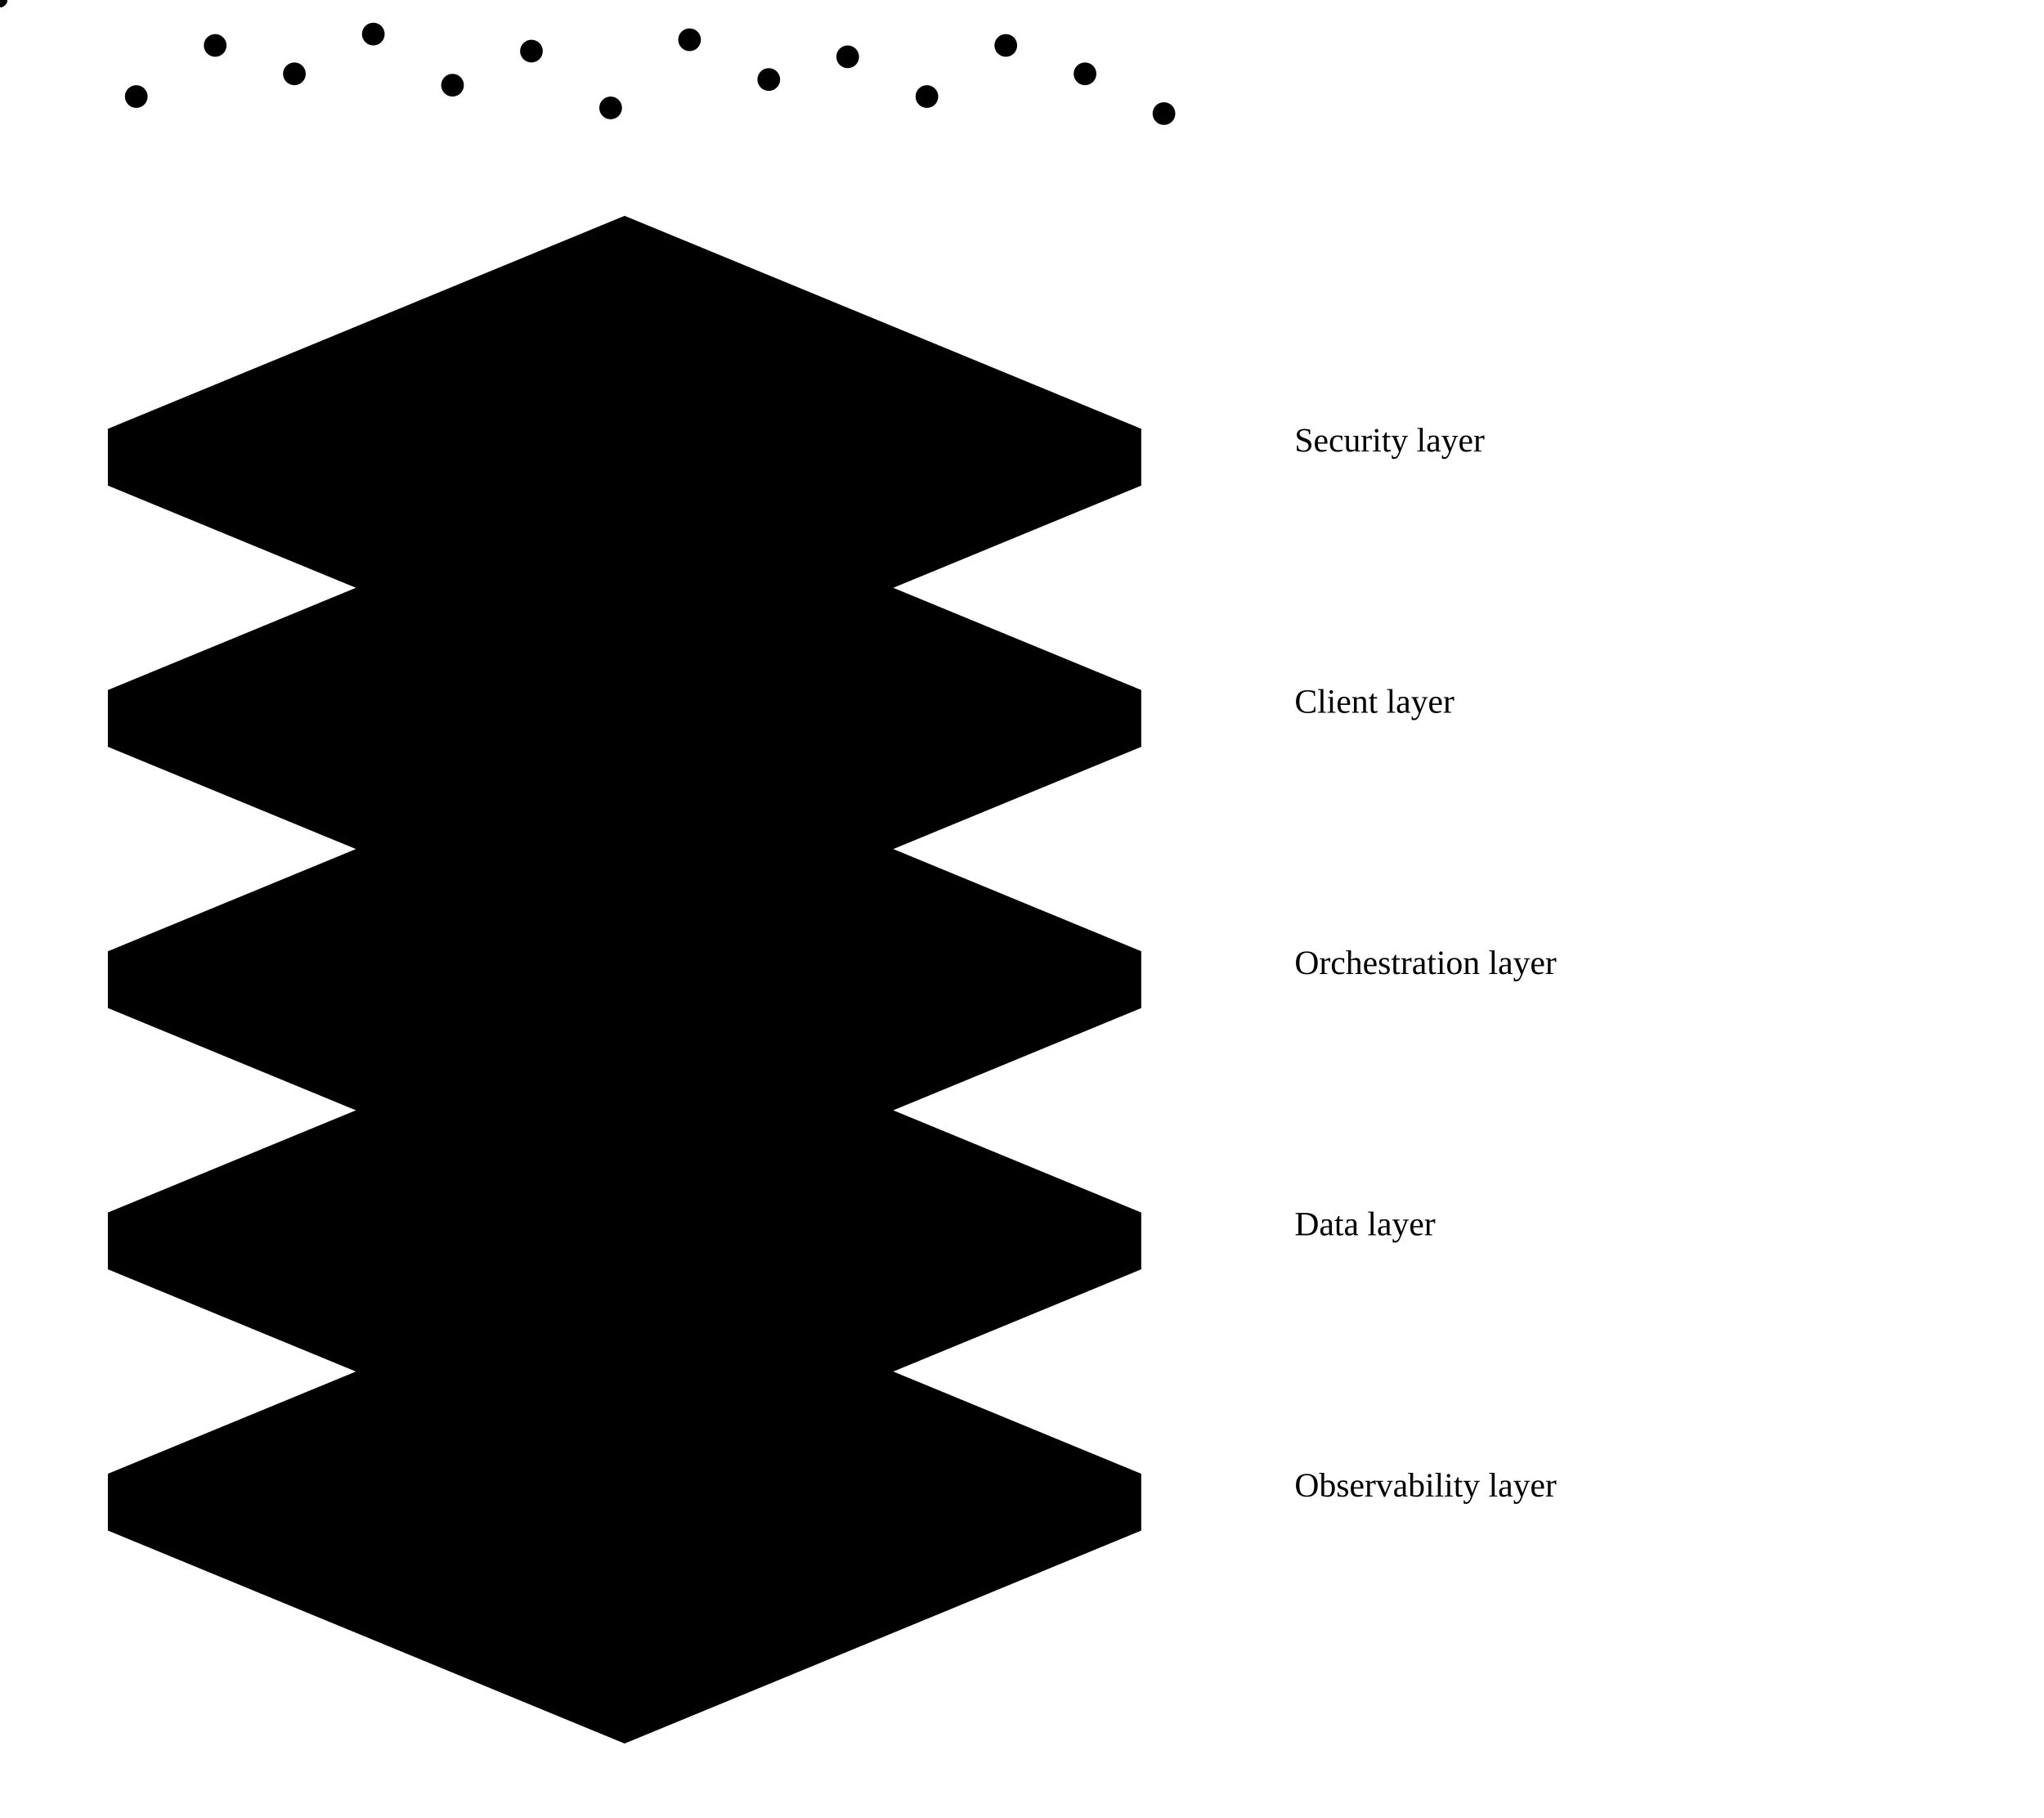
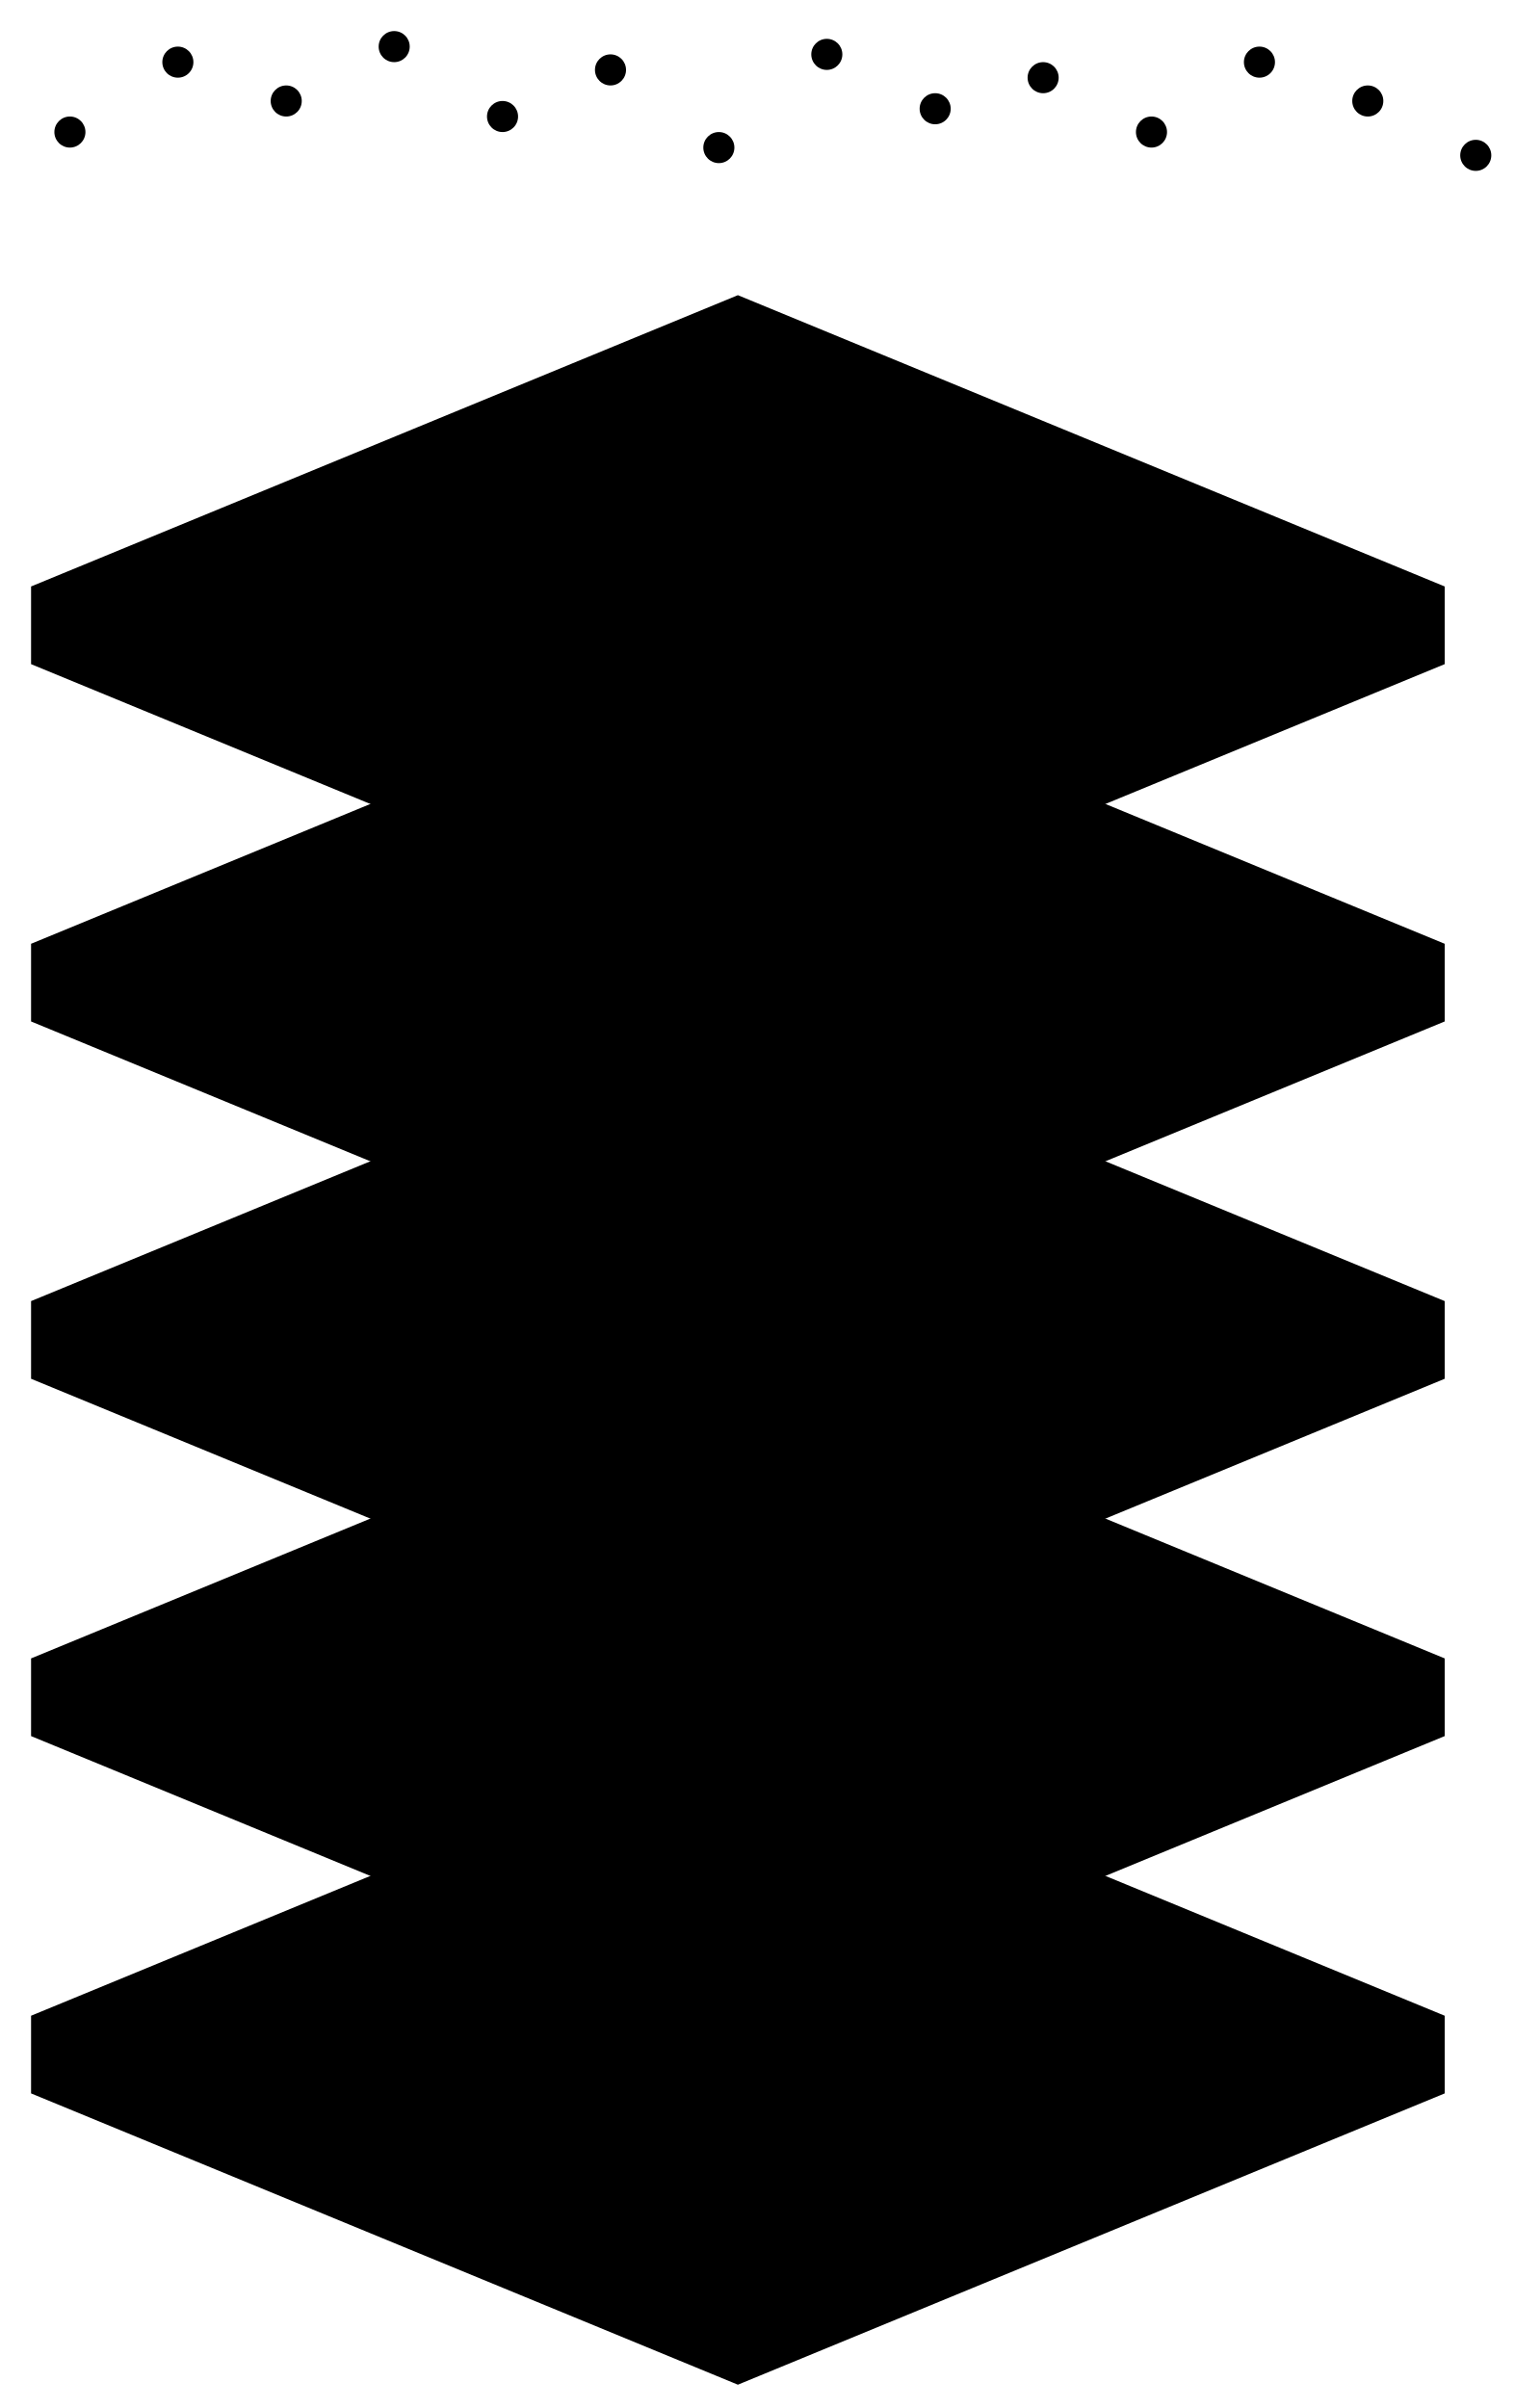
- <svg xmlns="http://www.w3.org/2000/svg" class="dusk-stack__diagram dusk-stack__diagram--wide" viewBox="0 0 720 640" role="img" aria-labelledby="dusk-stack-diagram-title">
+ <svg xmlns="http://www.w3.org/2000/svg" class="dusk-stack__diagram dusk-stack__diagram--narrow" viewBox="30 0 390 620" role="img" aria-labelledby="dusk-stack-diagram-title-narrow">
  <defs>
-     <symbol id="dusk-stack-icon-nightfall" viewBox="0 0 24 24">
+     <symbol id="dusk-stack-icon-nightfall-narrow" viewBox="0 0 24 24">
      <path d="M12 2.8 19.4 5.6v5.9c0 4.4-3.1 8-7.4 9.8-4.3-1.8-7.4-5.4-7.4-9.8V5.6Z" />
      <path d="M13.6 8.2a3.6 3.6 0 1 0 2.2 5.6 3 3 0 0 1-2.2-5.6Z" />
    </symbol>
-     <symbol id="dusk-stack-icon-dawn" viewBox="0 0 24 24">
+     <symbol id="dusk-stack-icon-dawn-narrow" viewBox="0 0 24 24">
      <path d="M7 17a5 5 0 0 1 10 0" />
      <path d="M2.5 17h19M5 21h14" />
      <path d="M12 3v6M9.2 5.8 12 3l2.8 2.8" />
      <path d="m4.9 10.3 1.4 1.4M19.1 10.3l-1.4 1.4" />
    </symbol>
-     <symbol id="dusk-stack-icon-twilight" viewBox="0 0 24 24">
+     <symbol id="dusk-stack-icon-twilight-narrow" viewBox="0 0 24 24">
      <path d="M7 17a5 5 0 0 1 10 0" />
      <path d="M2.5 17h19M5 21h14" />
      <path d="M9 9.5v-7M6.6 5 9 2.5l2.4 2.5M15 2.5v7M12.6 7 15 9.5l2.4-2.5" />
    </symbol>
-     <symbol id="dusk-stack-icon-data" viewBox="0 0 24 24">
+     <symbol id="dusk-stack-icon-data-narrow" viewBox="0 0 24 24">
      <ellipse cx="12" cy="5.5" rx="7.5" ry="2.8" />
      <path d="M4.5 5.5v13c0 1.5 3.4 2.8 7.5 2.8s7.5-1.3 7.5-2.8v-13" />
      <path d="M4.5 12c0 1.5 3.4 2.8 7.5 2.8s7.5-1.3 7.5-2.8" />
    </symbol>
-     <symbol id="dusk-stack-icon-observability" viewBox="0 0 24 24">
+     <symbol id="dusk-stack-icon-observability-narrow" viewBox="0 0 24 24">
      <path d="M2.2 12S5.8 5.2 12 5.2 21.8 12 21.8 12 18.2 18.8 12 18.8 2.2 12 2.2 12Z" />
      <circle cx="12" cy="12" r="3.2" />
    </symbol>
-     <linearGradient id="dusk-plate-nightfall" x1="0" y1="0" x2="0" y2="1">
+     <linearGradient id="dusk-plate-nightfall-narrow" x1="0" y1="0" x2="0" y2="1">
      <stop offset="0" stop-color="#4a5bc2" />
      <stop offset="1" stop-color="#28378f" />
    </linearGradient>
-     <linearGradient id="dusk-plate-dawn" x1="0" y1="0" x2="0" y2="1">
+     <linearGradient id="dusk-plate-dawn-narrow" x1="0" y1="0" x2="0" y2="1">
      <stop offset="0" stop-color="#fff1dc" />
      <stop offset="1" stop-color="#ffd9a8" />
    </linearGradient>
-     <linearGradient id="dusk-plate-twilight" x1="0" y1="0" x2="0" y2="1">
+     <linearGradient id="dusk-plate-twilight-narrow" x1="0" y1="0" x2="0" y2="1">
      <stop offset="0" stop-color="#dcaae0" />
      <stop offset="1" stop-color="#bf7fc6" />
    </linearGradient>
-     <linearGradient id="dusk-plate-data" x1="0" y1="0" x2="0" y2="1">
+     <linearGradient id="dusk-plate-data-narrow" x1="0" y1="0" x2="0" y2="1">
      <stop offset="0" stop-color="#93cdf4" />
      <stop offset="1" stop-color="#4ea6e6" />
    </linearGradient>
-     <linearGradient id="dusk-plate-observability" x1="0" y1="0" x2="0" y2="1">
+     <linearGradient id="dusk-plate-observability-narrow" x1="0" y1="0" x2="0" y2="1">
      <stop offset="0" stop-color="#ffffff" />
      <stop offset="1" stop-color="#e7ecf4" />
    </linearGradient>
  </defs>
  <g class="dusk-stack__fleet">
-     <path class="dusk-fleet__link" id="dusk-uplink-0" d="M48 34L150 152" />
-     <path class="dusk-fleet__link" id="dusk-uplink-1" d="M75.8 16L160.8 149" />
-     <path class="dusk-fleet__link" id="dusk-uplink-2" d="M103.7 26L171.5 155" />
-     <path class="dusk-fleet__link" id="dusk-uplink-3" d="M131.5 12L182.3 148" />
-     <path class="dusk-fleet__link" id="dusk-uplink-4" d="M159.4 30L193.1 153" />
-     <path class="dusk-fleet__link" id="dusk-uplink-5" d="M187.2 18L203.8 150" />
-     <path class="dusk-fleet__link" id="dusk-uplink-6" d="M215.1 38L214.6 156" />
-     <path class="dusk-fleet__link" id="dusk-uplink-7" d="M242.9 14L225.4 149" />
-     <path class="dusk-fleet__link" id="dusk-uplink-8" d="M270.8 28L236.2 154" />
-     <path class="dusk-fleet__link" id="dusk-uplink-9" d="M298.6 20L246.9 151" />
-     <path class="dusk-fleet__link" id="dusk-uplink-10" d="M326.5 34L257.7 155" />
-     <path class="dusk-fleet__link" id="dusk-uplink-11" d="M354.3 16L268.5 148" />
-     <path class="dusk-fleet__link" id="dusk-uplink-12" d="M382.2 26L279.2 152" />
-     <path class="dusk-fleet__link" id="dusk-uplink-13" d="M410 40L290 150" />
+     <path class="dusk-fleet__link" id="dusk-uplink-0-narrow" d="M48 34L150 152" />
+     <path class="dusk-fleet__link" id="dusk-uplink-1-narrow" d="M75.8 16L160.8 149" />
+     <path class="dusk-fleet__link" id="dusk-uplink-2-narrow" d="M103.7 26L171.5 155" />
+     <path class="dusk-fleet__link" id="dusk-uplink-3-narrow" d="M131.5 12L182.3 148" />
+     <path class="dusk-fleet__link" id="dusk-uplink-4-narrow" d="M159.4 30L193.1 153" />
+     <path class="dusk-fleet__link" id="dusk-uplink-5-narrow" d="M187.2 18L203.8 150" />
+     <path class="dusk-fleet__link" id="dusk-uplink-6-narrow" d="M215.1 38L214.6 156" />
+     <path class="dusk-fleet__link" id="dusk-uplink-7-narrow" d="M242.9 14L225.4 149" />
+     <path class="dusk-fleet__link" id="dusk-uplink-8-narrow" d="M270.8 28L236.2 154" />
+     <path class="dusk-fleet__link" id="dusk-uplink-9-narrow" d="M298.6 20L246.9 151" />
+     <path class="dusk-fleet__link" id="dusk-uplink-10-narrow" d="M326.5 34L257.7 155" />
+     <path class="dusk-fleet__link" id="dusk-uplink-11-narrow" d="M354.3 16L268.5 148" />
+     <path class="dusk-fleet__link" id="dusk-uplink-12-narrow" d="M382.2 26L279.2 152" />
+     <path class="dusk-fleet__link" id="dusk-uplink-13-narrow" d="M410 40L290 150" />
    <circle class="dusk-packet" r="2.5">
      <animateMotion dur="4.2s" begin="-0.0s" repeatCount="indefinite" keyPoints="0;1;1" keyTimes="0;0.45;1" calcMode="linear">
-         <mpath href="#dusk-uplink-0" />
+         <mpath href="#dusk-uplink-0-narrow" />
      </animateMotion>
    </circle>
    <circle class="dusk-packet" r="2.5">
      <animateMotion dur="5.4s" begin="-2.3s" repeatCount="indefinite" keyPoints="0;1;1" keyTimes="0;0.45;1" calcMode="linear">
-         <mpath href="#dusk-uplink-2" />
+         <mpath href="#dusk-uplink-2-narrow" />
      </animateMotion>
    </circle>
    <circle class="dusk-packet" r="2.5">
      <animateMotion dur="4.8s" begin="-4.1s" repeatCount="indefinite" keyPoints="0;1;1" keyTimes="0;0.45;1" calcMode="linear">
-         <mpath href="#dusk-uplink-4" />
+         <mpath href="#dusk-uplink-4-narrow" />
      </animateMotion>
    </circle>
    <circle class="dusk-packet" r="2.5">
      <animateMotion dur="6.0s" begin="-1.2s" repeatCount="indefinite" keyPoints="0;1;1" keyTimes="0;0.45;1" calcMode="linear">
-         <mpath href="#dusk-uplink-6" />
+         <mpath href="#dusk-uplink-6-narrow" />
      </animateMotion>
    </circle>
    <circle class="dusk-packet" r="2.5">
      <animateMotion dur="5.1s" begin="-3.4s" repeatCount="indefinite" keyPoints="0;1;1" keyTimes="0;0.45;1" calcMode="linear">
-         <mpath href="#dusk-uplink-8" />
+         <mpath href="#dusk-uplink-8-narrow" />
      </animateMotion>
    </circle>
    <circle class="dusk-packet" r="2.5">
      <animateMotion dur="4.5s" begin="-0.7s" repeatCount="indefinite" keyPoints="0;1;1" keyTimes="0;0.45;1" calcMode="linear">
-         <mpath href="#dusk-uplink-10" />
+         <mpath href="#dusk-uplink-10-narrow" />
      </animateMotion>
    </circle>
    <circle class="dusk-packet" r="2.5">
      <animateMotion dur="5.7s" begin="-2.9s" repeatCount="indefinite" keyPoints="0;1;1" keyTimes="0;0.45;1" calcMode="linear">
-         <mpath href="#dusk-uplink-12" />
+         <mpath href="#dusk-uplink-12-narrow" />
      </animateMotion>
    </circle>
    <circle class="dusk-stack__node" cx="48" cy="34" r="4" />
    <circle class="dusk-stack__node" cx="75.8" cy="16" r="4" />
    <circle class="dusk-stack__node" cx="103.7" cy="26" r="4" />
    <circle class="dusk-stack__node" cx="131.5" cy="12" r="4" />
    <circle class="dusk-stack__node" cx="159.4" cy="30" r="4" />
    <circle class="dusk-stack__node" cx="187.2" cy="18" r="4" />
    <circle class="dusk-stack__node" cx="215.1" cy="38" r="4" />
    <circle class="dusk-stack__node" cx="242.9" cy="14" r="4" />
    <circle class="dusk-stack__node" cx="270.8" cy="28" r="4" />
    <circle class="dusk-stack__node" cx="298.6" cy="20" r="4" />
    <circle class="dusk-stack__node" cx="326.5" cy="34" r="4" />
    <circle class="dusk-stack__node" cx="354.3" cy="16" r="4" />
    <circle class="dusk-stack__node" cx="382.2" cy="26" r="4" />
    <circle class="dusk-stack__node" cx="410" cy="40" r="4" />
  </g>
  <g class="dusk-plate" data-layer="observability">
    <polygon class="dusk-plate__left" fill="#c9d2e0" stroke="#c9d2e0" stroke-width="1.5" stroke-linejoin="round" points="40,520 220,594 220,612 40,538" />
    <polygon class="dusk-plate__right" fill="#adb8c9" stroke="#adb8c9" stroke-width="1.5" stroke-linejoin="round" points="220,594 400,520 400,538 220,612" />
-     <polygon class="dusk-plate__top" fill="url(#dusk-plate-observability)" points="220,446 400,520 220,594 40,520" />
+     <polygon class="dusk-plate__top" fill="url(#dusk-plate-observability-narrow)" points="220,446 400,520 220,594 40,520" />
    <polygon class="dusk-plate__veil" points="220,444 402,519 402,539 220,614 38,539 38,519" />
    <g class="dusk-plate__print" transform="matrix(0.925 0.38 -0.925 0.38 69.6 520)" style="--dusk-print: #4a5668">
-       <use class="dusk-plate__print-icon" href="#dusk-stack-icon-observability" x="0" y="-16" width="18" height="18" />
+       <use class="dusk-plate__print-icon" href="#dusk-stack-icon-observability-narrow" x="0" y="-16" width="18" height="18" />
      <text x="24" y="0">Observability</text>
    </g>
-     <path class="dusk-plate__leader" d="M414 520H444" />
-     <text class="dusk-plate__name" x="456" y="527">Observability layer</text>
  </g>
  <g class="dusk-plate" data-layer="data">
    <polygon class="dusk-plate__left" fill="#3b8bc8" stroke="#3b8bc8" stroke-width="1.5" stroke-linejoin="round" points="40,428 220,502 220,520 40,446" />
    <polygon class="dusk-plate__right" fill="#2f70a3" stroke="#2f70a3" stroke-width="1.5" stroke-linejoin="round" points="220,502 400,428 400,446 220,520" />
-     <polygon class="dusk-plate__top" fill="url(#dusk-plate-data)" points="220,354 400,428 220,502 40,428" />
+     <polygon class="dusk-plate__top" fill="url(#dusk-plate-data-narrow)" points="220,354 400,428 220,502 40,428" />
    <polygon class="dusk-plate__veil" points="220,352 402,427 402,447 220,522 38,447 38,427" />
    <g class="dusk-plate__print" transform="matrix(0.925 0.38 -0.925 0.38 69.6 428)" style="--dusk-print: #0d3a5e">
-       <use class="dusk-plate__print-icon" href="#dusk-stack-icon-data" x="0" y="-16" width="18" height="18" />
+       <use class="dusk-plate__print-icon" href="#dusk-stack-icon-data-narrow" x="0" y="-16" width="18" height="18" />
      <text x="24" y="0">Data</text>
    </g>
-     <path class="dusk-plate__leader" d="M414 428H444" />
-     <text class="dusk-plate__name" x="456" y="435">Data layer</text>
  </g>
  <g class="dusk-plate" data-layer="twilight">
    <polygon class="dusk-plate__left" fill="#9d64a4" stroke="#9d64a4" stroke-width="1.5" stroke-linejoin="round" points="40,336 220,410 220,428 40,354" />
    <polygon class="dusk-plate__right" fill="#7f4f85" stroke="#7f4f85" stroke-width="1.5" stroke-linejoin="round" points="220,410 400,336 400,354 220,428" />
-     <polygon class="dusk-plate__top" fill="url(#dusk-plate-twilight)" points="220,262 400,336 220,410 40,336" />
+     <polygon class="dusk-plate__top" fill="url(#dusk-plate-twilight-narrow)" points="220,262 400,336 220,410 40,336" />
    <polygon class="dusk-plate__veil" points="220,260 402,335 402,355 220,430 38,355 38,335" />
    <g class="dusk-plate__print" transform="matrix(0.925 0.38 -0.925 0.38 69.6 336)" style="--dusk-print: #45214a">
-       <use class="dusk-plate__print-icon" href="#dusk-stack-icon-twilight" x="0" y="-16" width="18" height="18" />
+       <use class="dusk-plate__print-icon" href="#dusk-stack-icon-twilight-narrow" x="0" y="-16" width="18" height="18" />
      <text x="24" y="0">Twilight</text>
    </g>
-     <path class="dusk-plate__leader" d="M414 336H444" />
-     <text class="dusk-plate__name" x="456" y="343">Orchestration layer</text>
  </g>
  <g class="dusk-plate" data-layer="dawn">
    <polygon class="dusk-plate__left" fill="#e7bb84" stroke="#e7bb84" stroke-width="1.5" stroke-linejoin="round" points="40,244 220,318 220,336 40,262" />
    <polygon class="dusk-plate__right" fill="#c99d68" stroke="#c99d68" stroke-width="1.5" stroke-linejoin="round" points="220,318 400,244 400,262 220,336" />
-     <polygon class="dusk-plate__top" fill="url(#dusk-plate-dawn)" points="220,170 400,244 220,318 40,244" />
+     <polygon class="dusk-plate__top" fill="url(#dusk-plate-dawn-narrow)" points="220,170 400,244 220,318 40,244" />
    <polygon class="dusk-plate__veil" points="220,168 402,243 402,263 220,338 38,263 38,243" />
    <g class="dusk-plate__print" transform="matrix(0.925 0.38 -0.925 0.38 69.6 244)" style="--dusk-print: #7a4a12">
-       <use class="dusk-plate__print-icon" href="#dusk-stack-icon-dawn" x="0" y="-16" width="18" height="18" />
+       <use class="dusk-plate__print-icon" href="#dusk-stack-icon-dawn-narrow" x="0" y="-16" width="18" height="18" />
      <text x="24" y="0">Dawn</text>
    </g>
-     <path class="dusk-plate__leader" d="M414 244H444" />
-     <text class="dusk-plate__name" x="456" y="251">Client layer</text>
  </g>
  <g class="dusk-plate" data-layer="nightfall">
    <polygon class="dusk-plate__left" fill="#1f2b72" stroke="#1f2b72" stroke-width="1.5" stroke-linejoin="round" points="40,152 220,226 220,244 40,170" />
    <polygon class="dusk-plate__right" fill="#172057" stroke="#172057" stroke-width="1.5" stroke-linejoin="round" points="220,226 400,152 400,170 220,244" />
-     <polygon class="dusk-plate__top" fill="url(#dusk-plate-nightfall)" points="220,78 400,152 220,226 40,152" />
+     <polygon class="dusk-plate__top" fill="url(#dusk-plate-nightfall-narrow)" points="220,78 400,152 220,226 40,152" />
    <polygon class="dusk-plate__veil" points="220,76 402,151 402,171 220,246 38,171 38,151" />
    <g class="dusk-plate__print" transform="matrix(0.925 0.38 -0.925 0.38 69.6 152)" style="--dusk-print: #f7f1d8">
-       <use class="dusk-plate__print-icon" href="#dusk-stack-icon-nightfall" x="0" y="-16" width="18" height="18" />
+       <use class="dusk-plate__print-icon" href="#dusk-stack-icon-nightfall-narrow" x="0" y="-16" width="18" height="18" />
      <text x="24" y="0">Nightfall</text>
    </g>
-     <path class="dusk-plate__leader" d="M414 152H444" />
-     <text class="dusk-plate__name" x="456" y="159">Security layer</text>
  </g>
</svg>
